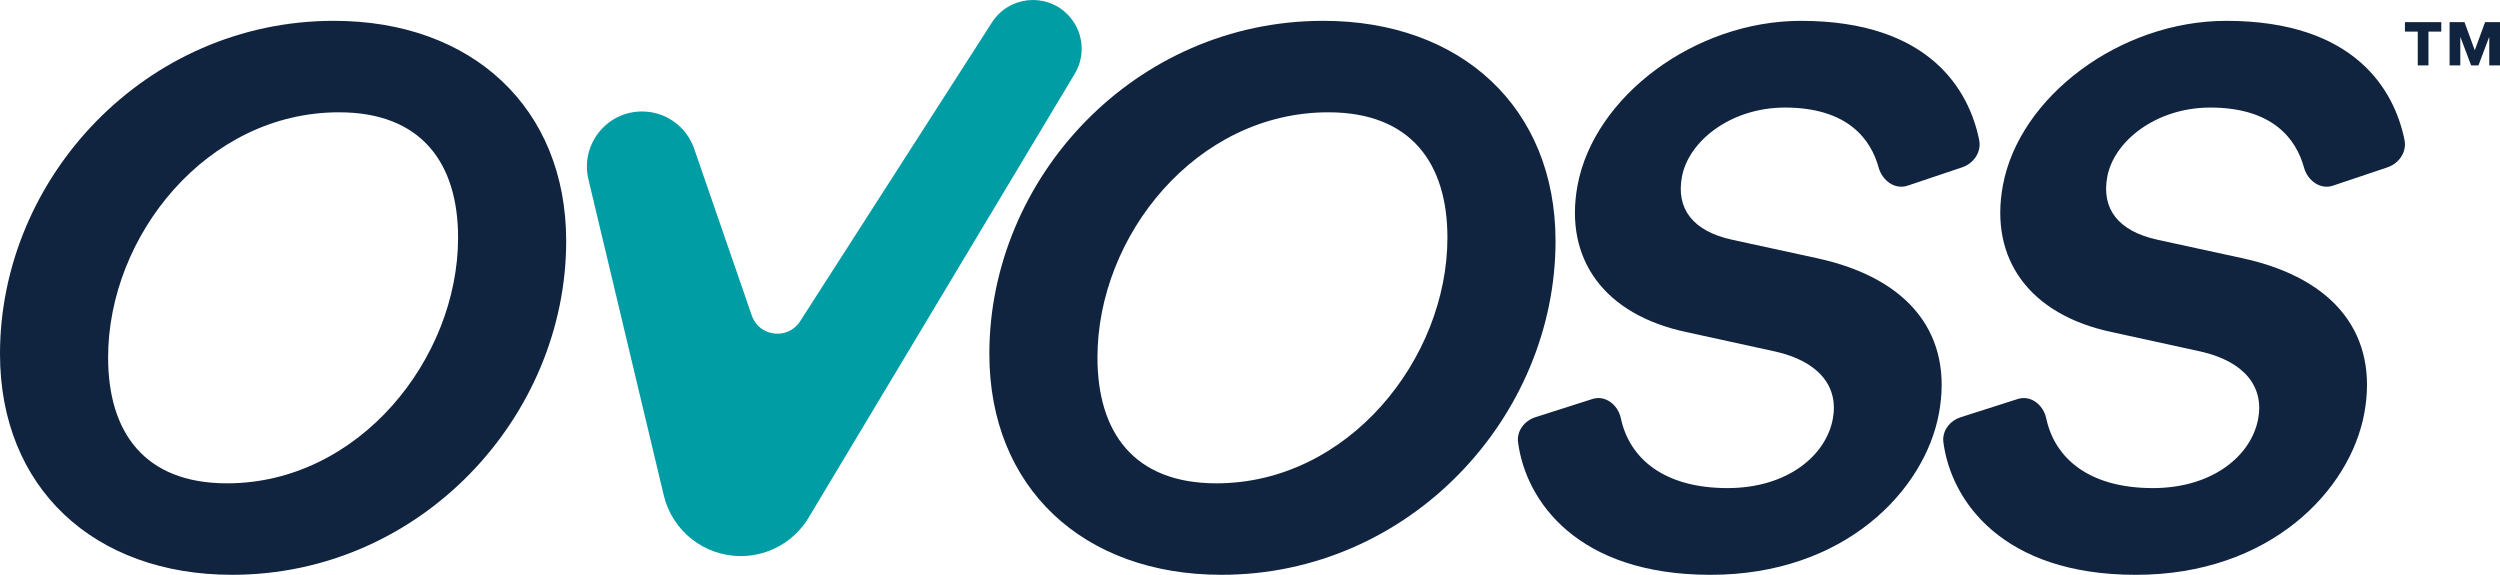
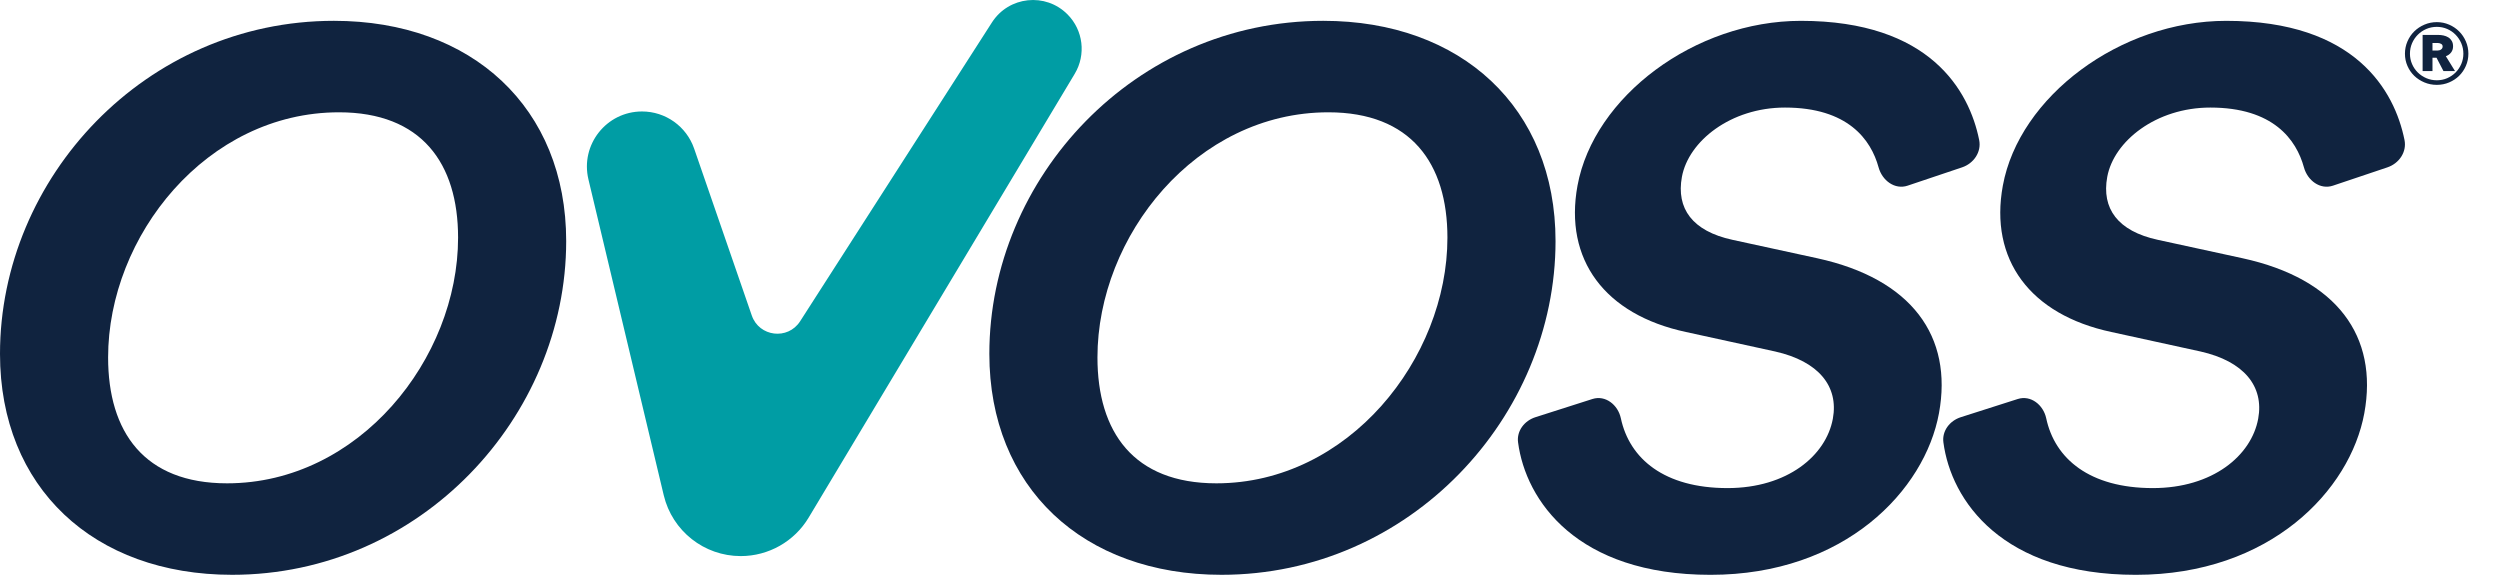
<svg xmlns="http://www.w3.org/2000/svg" width="136.368" height="31.355" viewBox="0 0 136.368 31.355">
  <g>
    <path fill="#10233F" d="M30.884,13.150C30.884,22.746 22.935,31.354 12.663,31.354C5.102,31.354 0.000,26.587 0.000,19.302C0.000,9.697 7.933,1.136 18.214,1.136C25.746,1.136 30.884,5.881 30.884,13.150ZM24.987,12.963C24.987,8.905 22.995,6.126 18.492,6.126C11.277,6.126 5.897,12.874 5.897,19.496C5.897,23.561 7.860,26.364 12.385,26.364C19.579,26.364 24.987,19.566 24.987,12.963Z" />
    <path fill="#009DA4" d="M40.405,30.333L40.405,30.333C38.407,30.333 36.670,28.961 36.206,27.017L32.097,9.784C31.647,7.895 33.079,6.080 35.021,6.080L35.021,6.080C36.303,6.080 37.444,6.893 37.863,8.105L41.008,17.210C41.410,18.374 42.978,18.562 43.644,17.525L54.108,1.223C55.027,-0.208 57.034,-0.421 58.231,0.786L58.231,0.786C59.088,1.649 59.249,2.983 58.624,4.025L44.108,28.236C43.328,29.537 41.922,30.333 40.405,30.333Z" />
    <path fill="#10233F" d="M84.850,13.150C84.850,22.746 76.901,31.354 66.629,31.354C59.068,31.354 53.966,26.587 53.966,19.302C53.966,9.698 61.898,1.136 72.179,1.136C79.711,1.136 84.850,5.881 84.850,13.150ZM78.953,12.963C78.953,8.906 76.960,6.126 72.457,6.126C65.243,6.126 59.863,12.875 59.863,19.496C59.863,23.561 61.826,26.364 66.351,26.364C73.546,26.364 78.953,19.567 78.953,12.963Z" />
    <path fill="#10233F" d="M88.413,22.816C88.885,25.027 90.785,26.624 94.229,26.624C97.495,26.624 99.608,24.851 99.977,22.840C100.303,21.067 99.196,19.706 96.830,19.173L91.972,18.111C87.525,17.163 85.309,14.150 86.048,10.126C86.939,5.275 92.441,1.137 98.235,1.137C105.287,1.137 107.418,4.961 107.958,7.635C108.091,8.293 107.661,8.915 107.025,9.129L104.056,10.127C103.355,10.363 102.668,9.845 102.472,9.132C102.057,7.616 100.801,5.867 97.366,5.867C94.406,5.867 92.102,7.699 91.743,9.650C91.428,11.367 92.306,12.607 94.503,13.082L99.126,14.087C104.278,15.212 106.536,18.346 105.765,22.543C104.994,26.740 100.636,31.355 93.305,31.355C86.009,31.355 83.225,27.308 82.806,24.129C82.723,23.505 83.155,22.948 83.754,22.757L86.861,21.765C87.574,21.537 88.257,22.085 88.413,22.816Z" />
    <path fill="#10233F" d="M111.615,22.816C112.086,25.027 113.986,26.624 117.431,26.624C120.696,26.624 122.809,24.851 123.178,22.840C123.504,21.067 122.397,19.706 120.032,19.173L115.174,18.111C110.726,17.163 108.510,14.150 109.249,10.126C110.140,5.275 115.642,1.137 121.436,1.137C128.488,1.137 130.619,4.961 131.159,7.635C131.292,8.293 130.862,8.915 130.226,9.129L127.257,10.127C126.557,10.363 125.869,9.845 125.674,9.132C125.258,7.616 124.002,5.867 120.567,5.867C117.607,5.867 115.303,7.699 114.944,9.650C114.629,11.367 115.508,12.607 117.704,13.082L122.327,14.087C127.479,15.212 129.737,18.346 128.966,22.543C128.195,26.740 123.838,31.355 116.506,31.355C109.210,31.355 106.426,27.308 106.007,24.129C105.924,23.505 106.356,22.948 106.956,22.757L110.062,21.765C110.775,21.537 111.458,22.085 111.615,22.816Z" />
-     <path fill="#10233F" d="M131.882,1.722L131.183,1.722L131.183,1.207L133.165,1.207L133.165,1.722L132.466,1.722L132.466,3.567L131.882,3.567L131.882,1.722L131.882,1.722ZM133.618,1.207L134.431,1.207L134.992,2.742L135.555,1.207L136.368,1.207L136.368,3.567L135.783,3.567L135.783,2.032L135.772,2.032L135.193,3.567L134.792,3.567L134.214,2.032L134.203,2.032L134.203,3.567L133.618,3.567L133.618,1.207L133.618,1.207Z" />
+     <path fill="#10233F" d="M134.643 2.929Q134.643 3.286 134.506 3.597Q134.370 3.908 134.138 4.136Q133.907 4.363 133.592 4.496Q133.277 4.629 132.921 4.629Q132.564 4.629 132.245 4.496Q131.927 4.363 131.691 4.136Q131.456 3.908 131.320 3.597Q131.183 3.286 131.183 2.929Q131.183 2.573 131.320 2.258Q131.456 1.943 131.691 1.712Q131.927 1.480 132.245 1.344Q132.564 1.207 132.921 1.207Q133.277 1.207 133.592 1.344Q133.907 1.480 134.138 1.712Q134.370 1.943 134.506 2.258Q134.643 2.573 134.643 2.929ZM134.370 2.929Q134.370 2.626 134.256 2.360Q134.142 2.095 133.945 1.894Q133.748 1.693 133.486 1.579Q133.224 1.465 132.921 1.465Q132.617 1.465 132.351 1.579Q132.086 1.693 131.885 1.894Q131.684 2.095 131.570 2.360Q131.456 2.626 131.456 2.929Q131.456 3.225 131.570 3.491Q131.684 3.756 131.885 3.954Q132.086 4.151 132.351 4.265Q132.617 4.379 132.921 4.379Q133.224 4.379 133.486 4.265Q133.748 4.151 133.945 3.954Q134.142 3.756 134.256 3.491Q134.370 3.225 134.370 2.929ZM133.285 3.878 132.905 3.149H132.685V3.878H132.147V1.905H132.996Q133.141 1.905 133.285 1.935Q133.429 1.966 133.547 2.038Q133.664 2.110 133.736 2.231Q133.808 2.353 133.808 2.527Q133.808 2.725 133.698 2.865Q133.588 3.005 133.414 3.066L133.915 3.878ZM133.239 2.535Q133.239 2.436 133.152 2.391Q133.065 2.345 132.974 2.345H132.685V2.755H132.974Q133.080 2.755 133.160 2.694Q133.239 2.633 133.239 2.535Z" />
  </g>
</svg>
